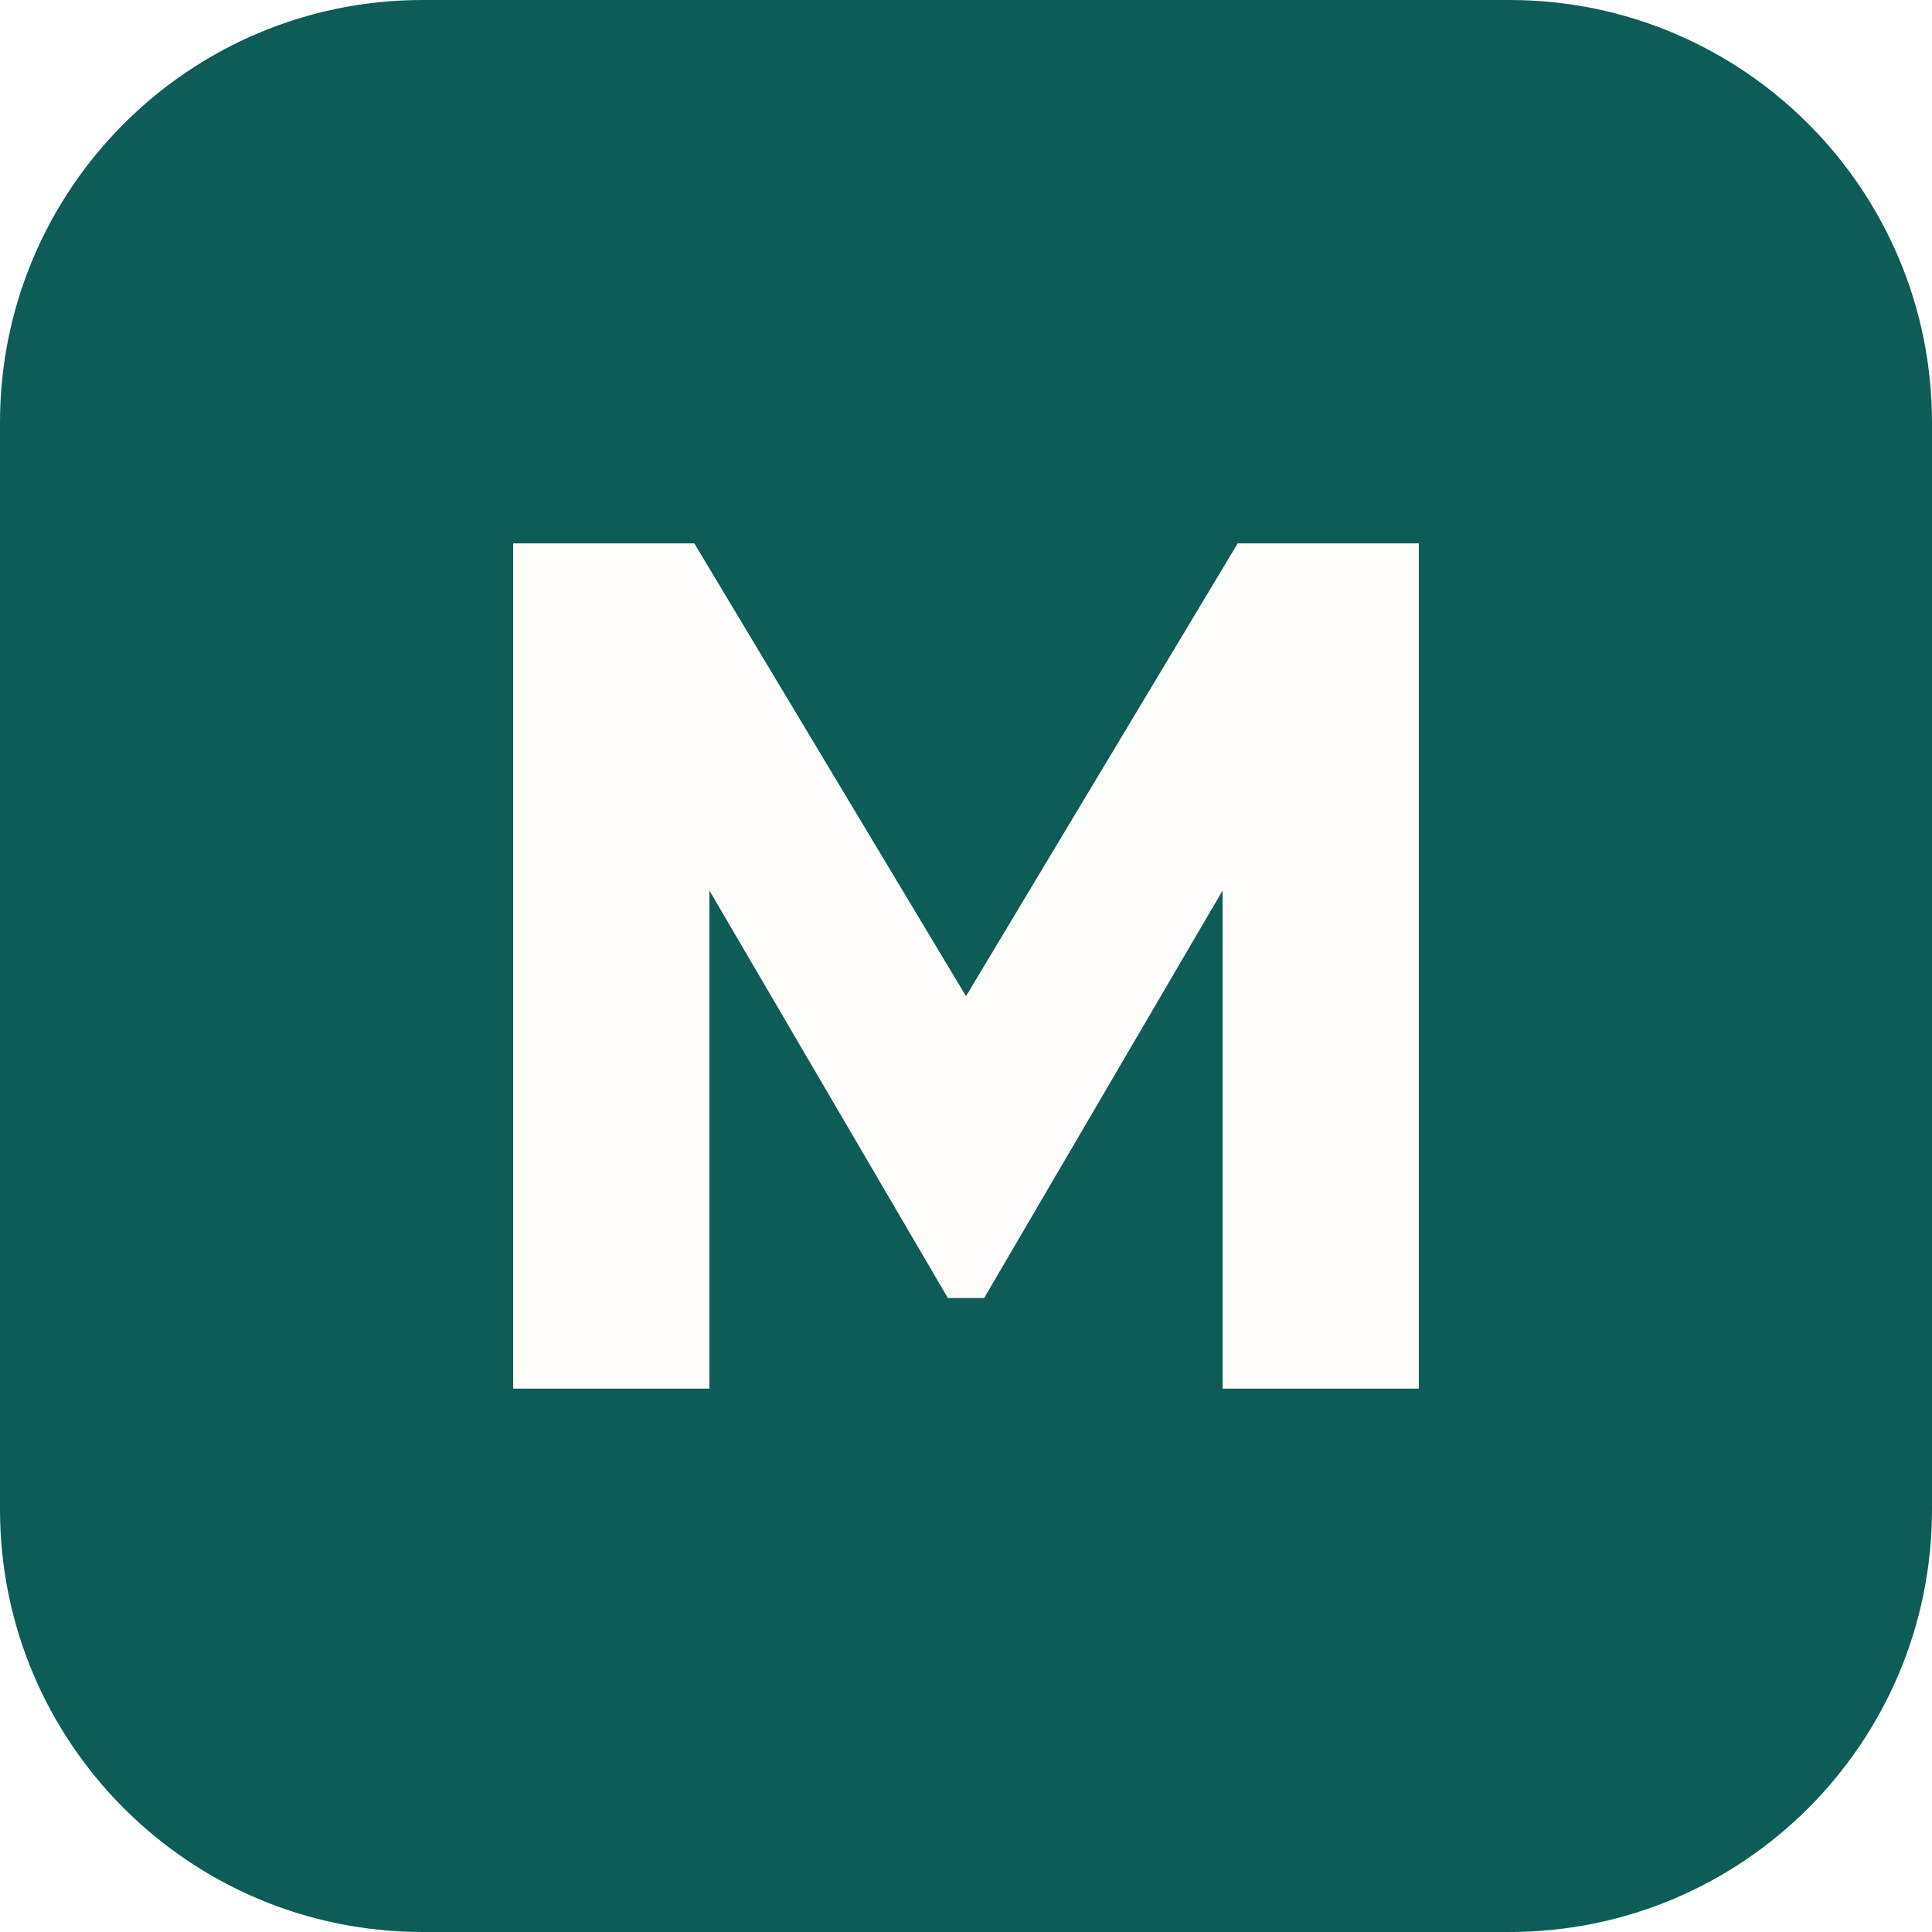
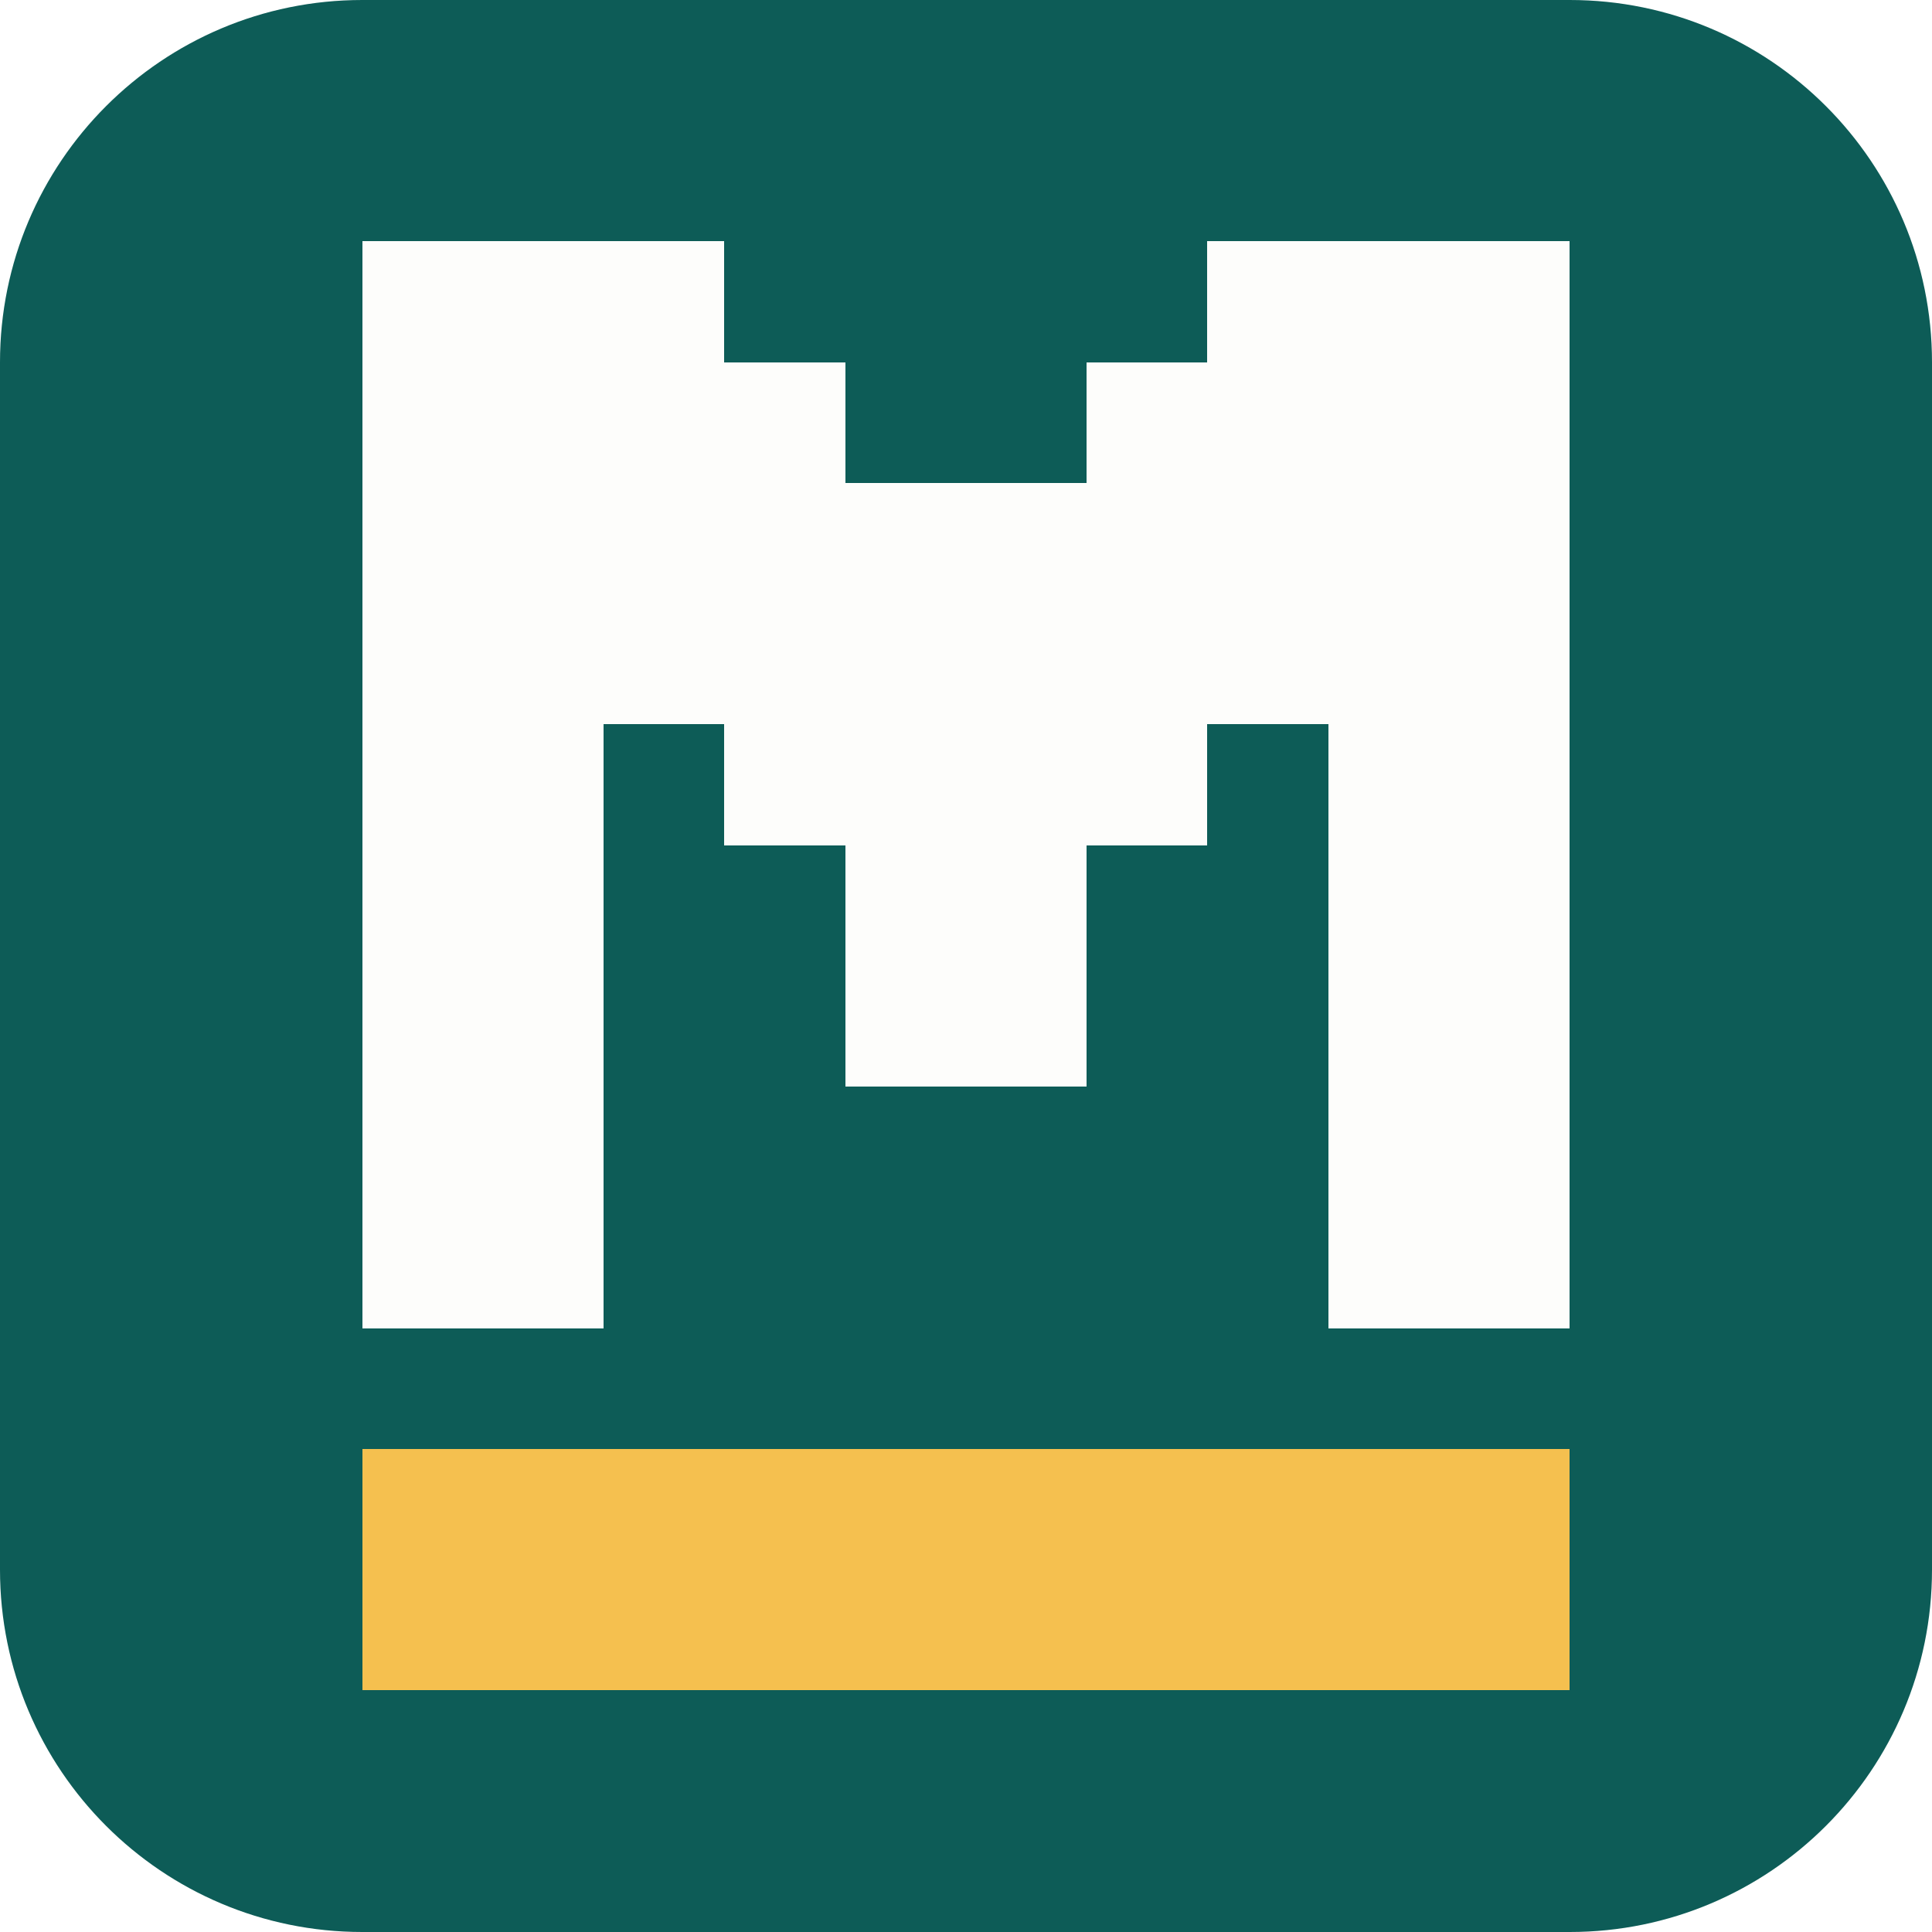
- <svg xmlns="http://www.w3.org/2000/svg" viewBox="0 0 64 64">
-   <rect width="64" height="64" rx="14" fill="#0d5c57" />
-   <path d="M17 46V18h6l9 15 9-15h6v28h-6.5V29.5L32.6 43h-1.2L23.5 29.5V46z" fill="#fdfcf9" />
+ <svg xmlns="http://www.w3.org/2000/svg" viewBox="0 0 16 16" width="16" height="16" shape-rendering="crispEdges">
+   <rect width="16" height="16" rx="3" fill="#0d5c57" shape-rendering="geometricPrecision" />
+   <g fill="#fdfdfb">
+     <rect x="3" y="2" width="3" height="1" />
+     <rect x="10" y="2" width="3" height="1" />
+     <rect x="3" y="3" width="4" height="1" />
+     <rect x="9" y="3" width="4" height="1" />
+     <rect x="3" y="4" width="10" height="1" />
+     <rect x="3" y="5" width="10" height="1" />
+     <rect x="3" y="6" width="2" height="1" />
+     <rect x="6" y="6" width="4" height="1" />
+     <rect x="11" y="6" width="2" height="1" />
+     <rect x="3" y="7" width="2" height="1" />
+     <rect x="7" y="7" width="2" height="1" />
+     <rect x="11" y="7" width="2" height="1" />
+     <rect x="3" y="8" width="2" height="1" />
+     <rect x="7" y="8" width="2" height="1" />
+     <rect x="11" y="8" width="2" height="1" />
+     <rect x="3" y="9" width="2" height="1" />
+     <rect x="11" y="9" width="2" height="1" />
+     <rect x="3" y="10" width="2" height="1" />
+     <rect x="11" y="10" width="2" height="1" />
+   </g>
+   <rect x="3" y="12" width="10" height="2" fill="#f5c04f" />
</svg>
